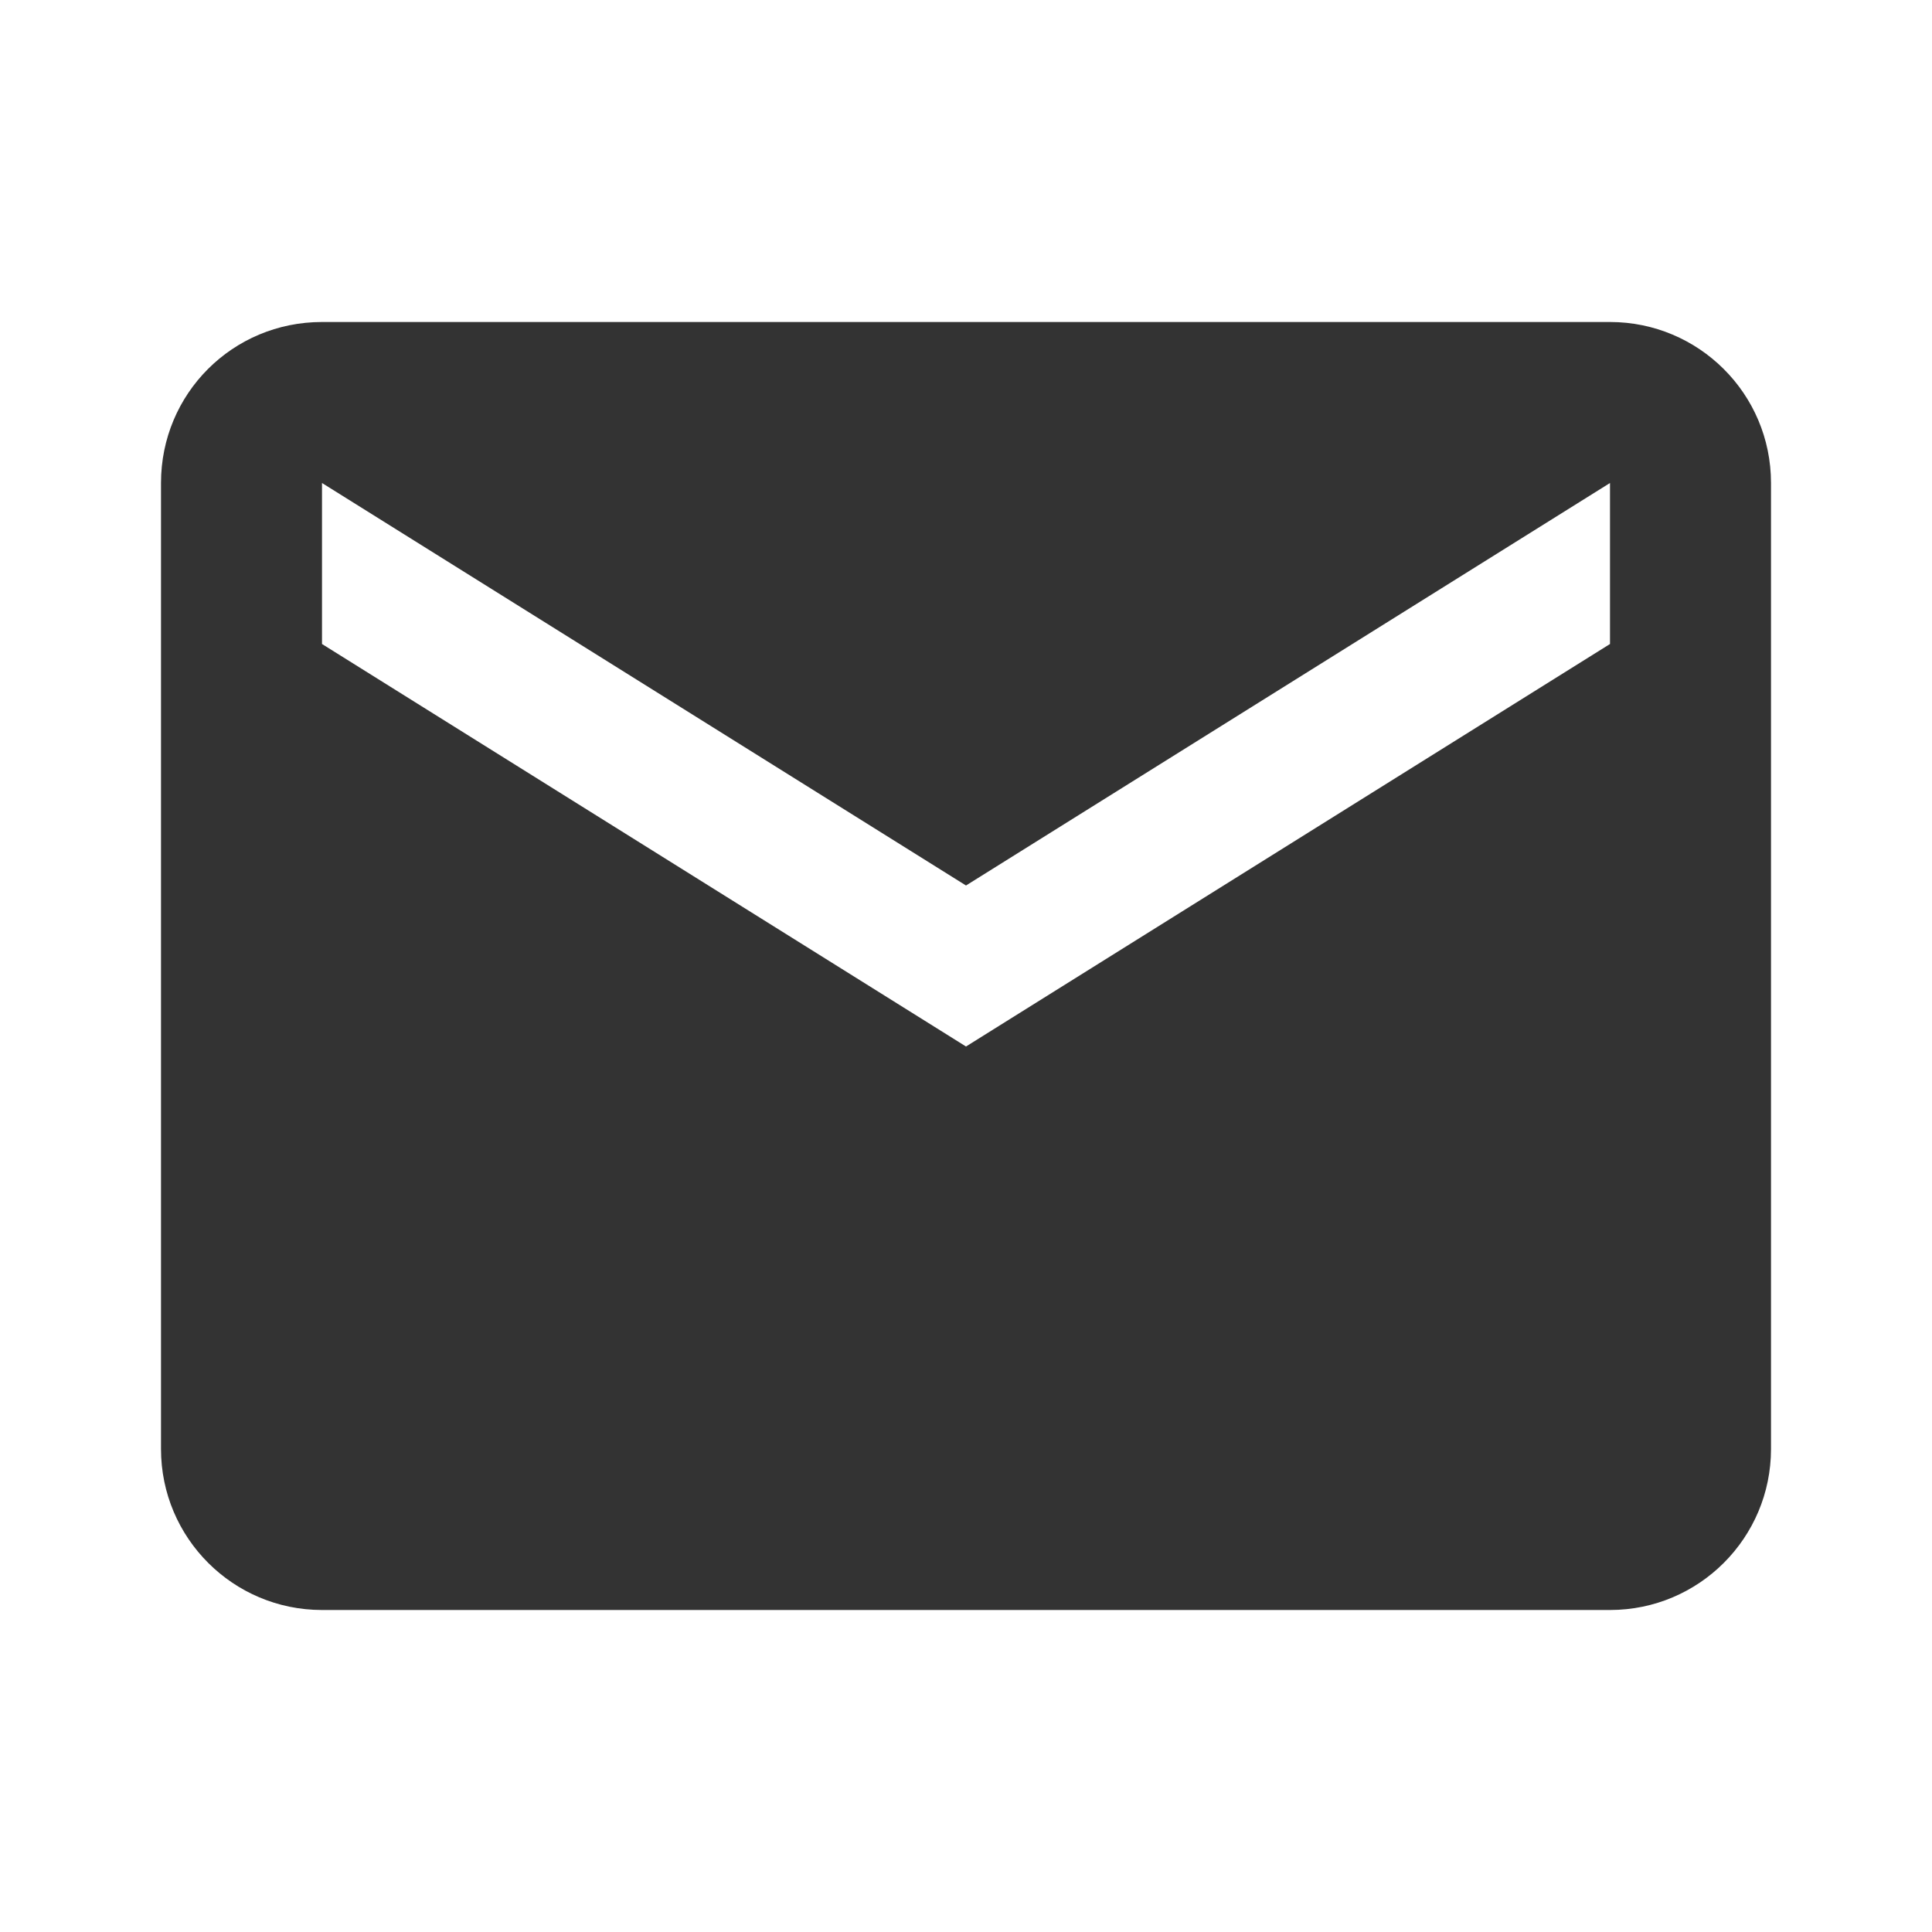
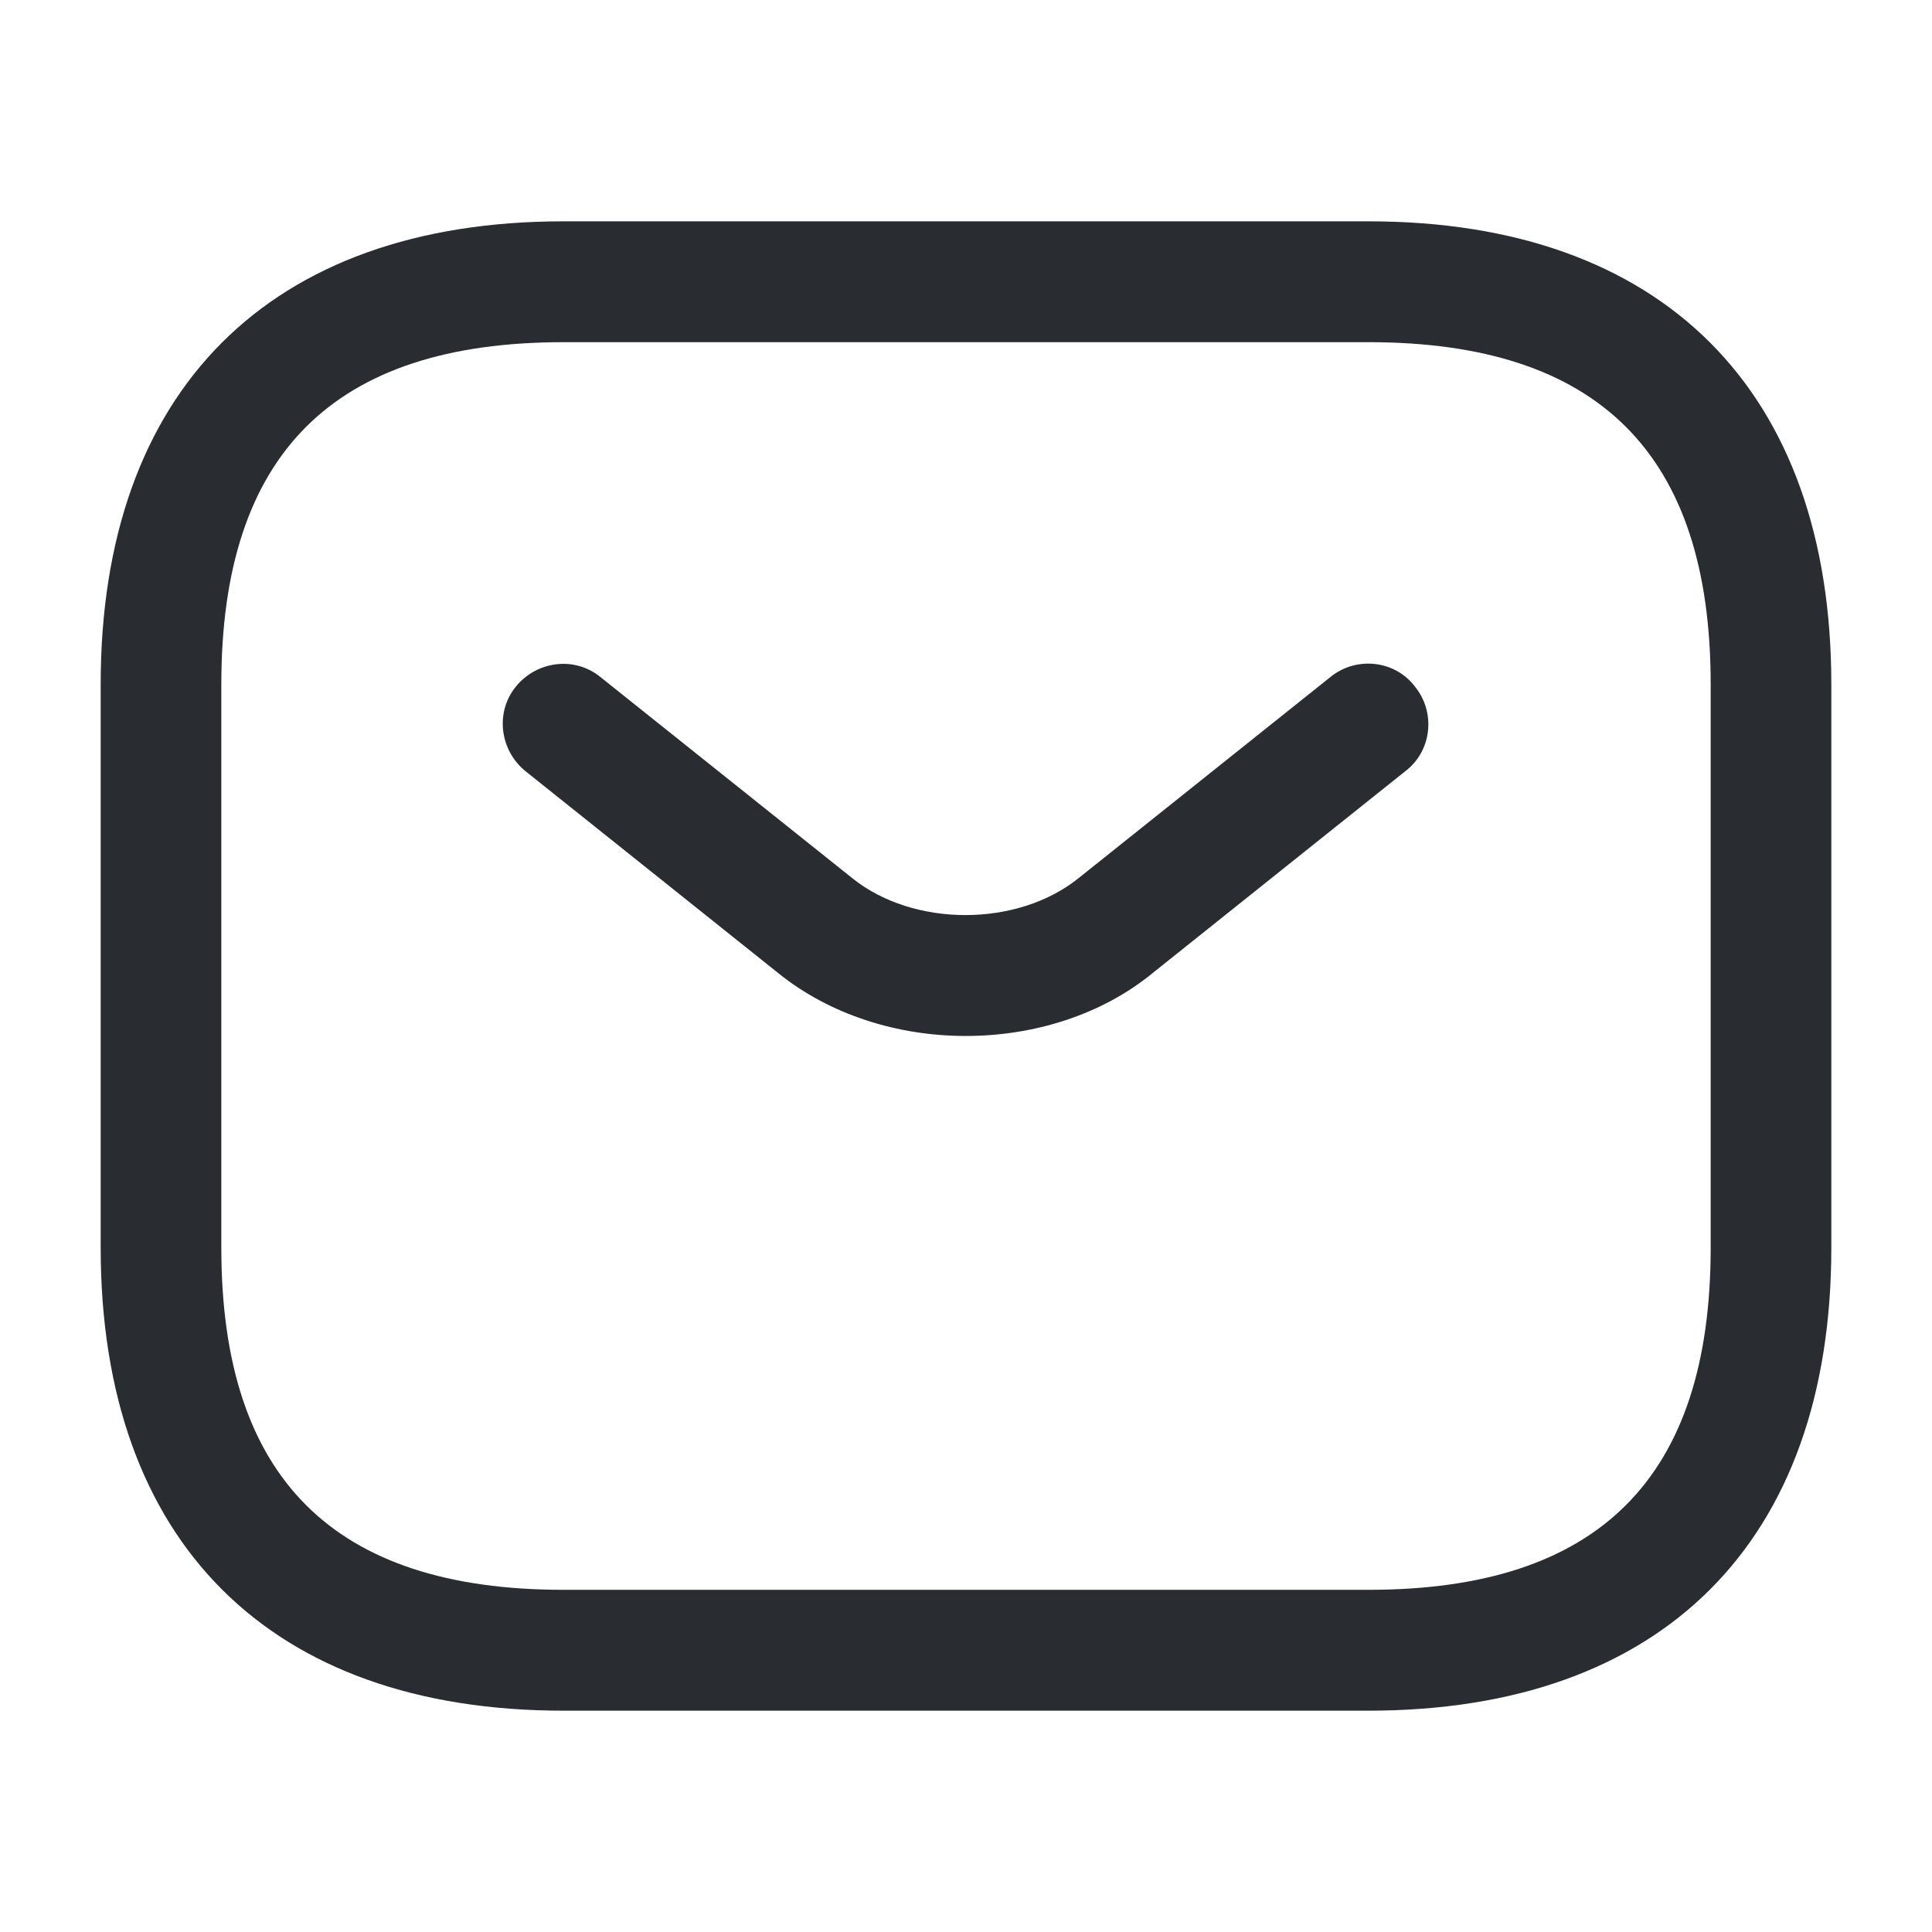
- <svg xmlns="http://www.w3.org/2000/svg" viewBox="0 0 24 24">
-   <path fill="#333" d="M20,8L12,13L4,8V6L12,11L20,6M20,4H4C2.89,4 2,4.89 2,6V18A2,2 0 0,0 4,20H20A2,2 0 0,0 22,18V6C22,4.89 21.1,4 20,4Z" />
+ <svg xmlns="http://www.w3.org/2000/svg" width="18" height="18" viewBox="0 0 18 18" fill="none">
+   <path d="M12.75 15.938H5.25C2.513 15.938 0.938 14.363 0.938 11.625V6.375C0.938 3.638 2.513 2.062 5.25 2.062H12.75C15.488 2.062 17.062 3.638 17.062 6.375V11.625C17.062 14.363 15.488 15.938 12.75 15.938ZM5.25 3.188C3.105 3.188 2.062 4.23 2.062 6.375V11.625C2.062 13.77 3.105 14.812 5.25 14.812H12.75C14.895 14.812 15.938 13.77 15.938 11.625V6.375C15.938 4.23 14.895 3.188 12.75 3.188H5.25Z" fill="#292D32" />
+   <path d="M8.998 9.652C8.368 9.652 7.731 9.457 7.243 9.06L4.896 7.185C4.656 6.99 4.611 6.637 4.806 6.397C5.001 6.157 5.353 6.112 5.593 6.307L7.941 8.182C8.511 8.64 9.478 8.64 10.048 8.182L12.396 6.307C12.636 6.112 12.996 6.15 13.183 6.397C13.378 6.637 13.341 6.997 13.093 7.185L10.746 9.06C10.266 9.457 9.628 9.652 8.998 9.652Z" fill="#292D32" />
</svg>
